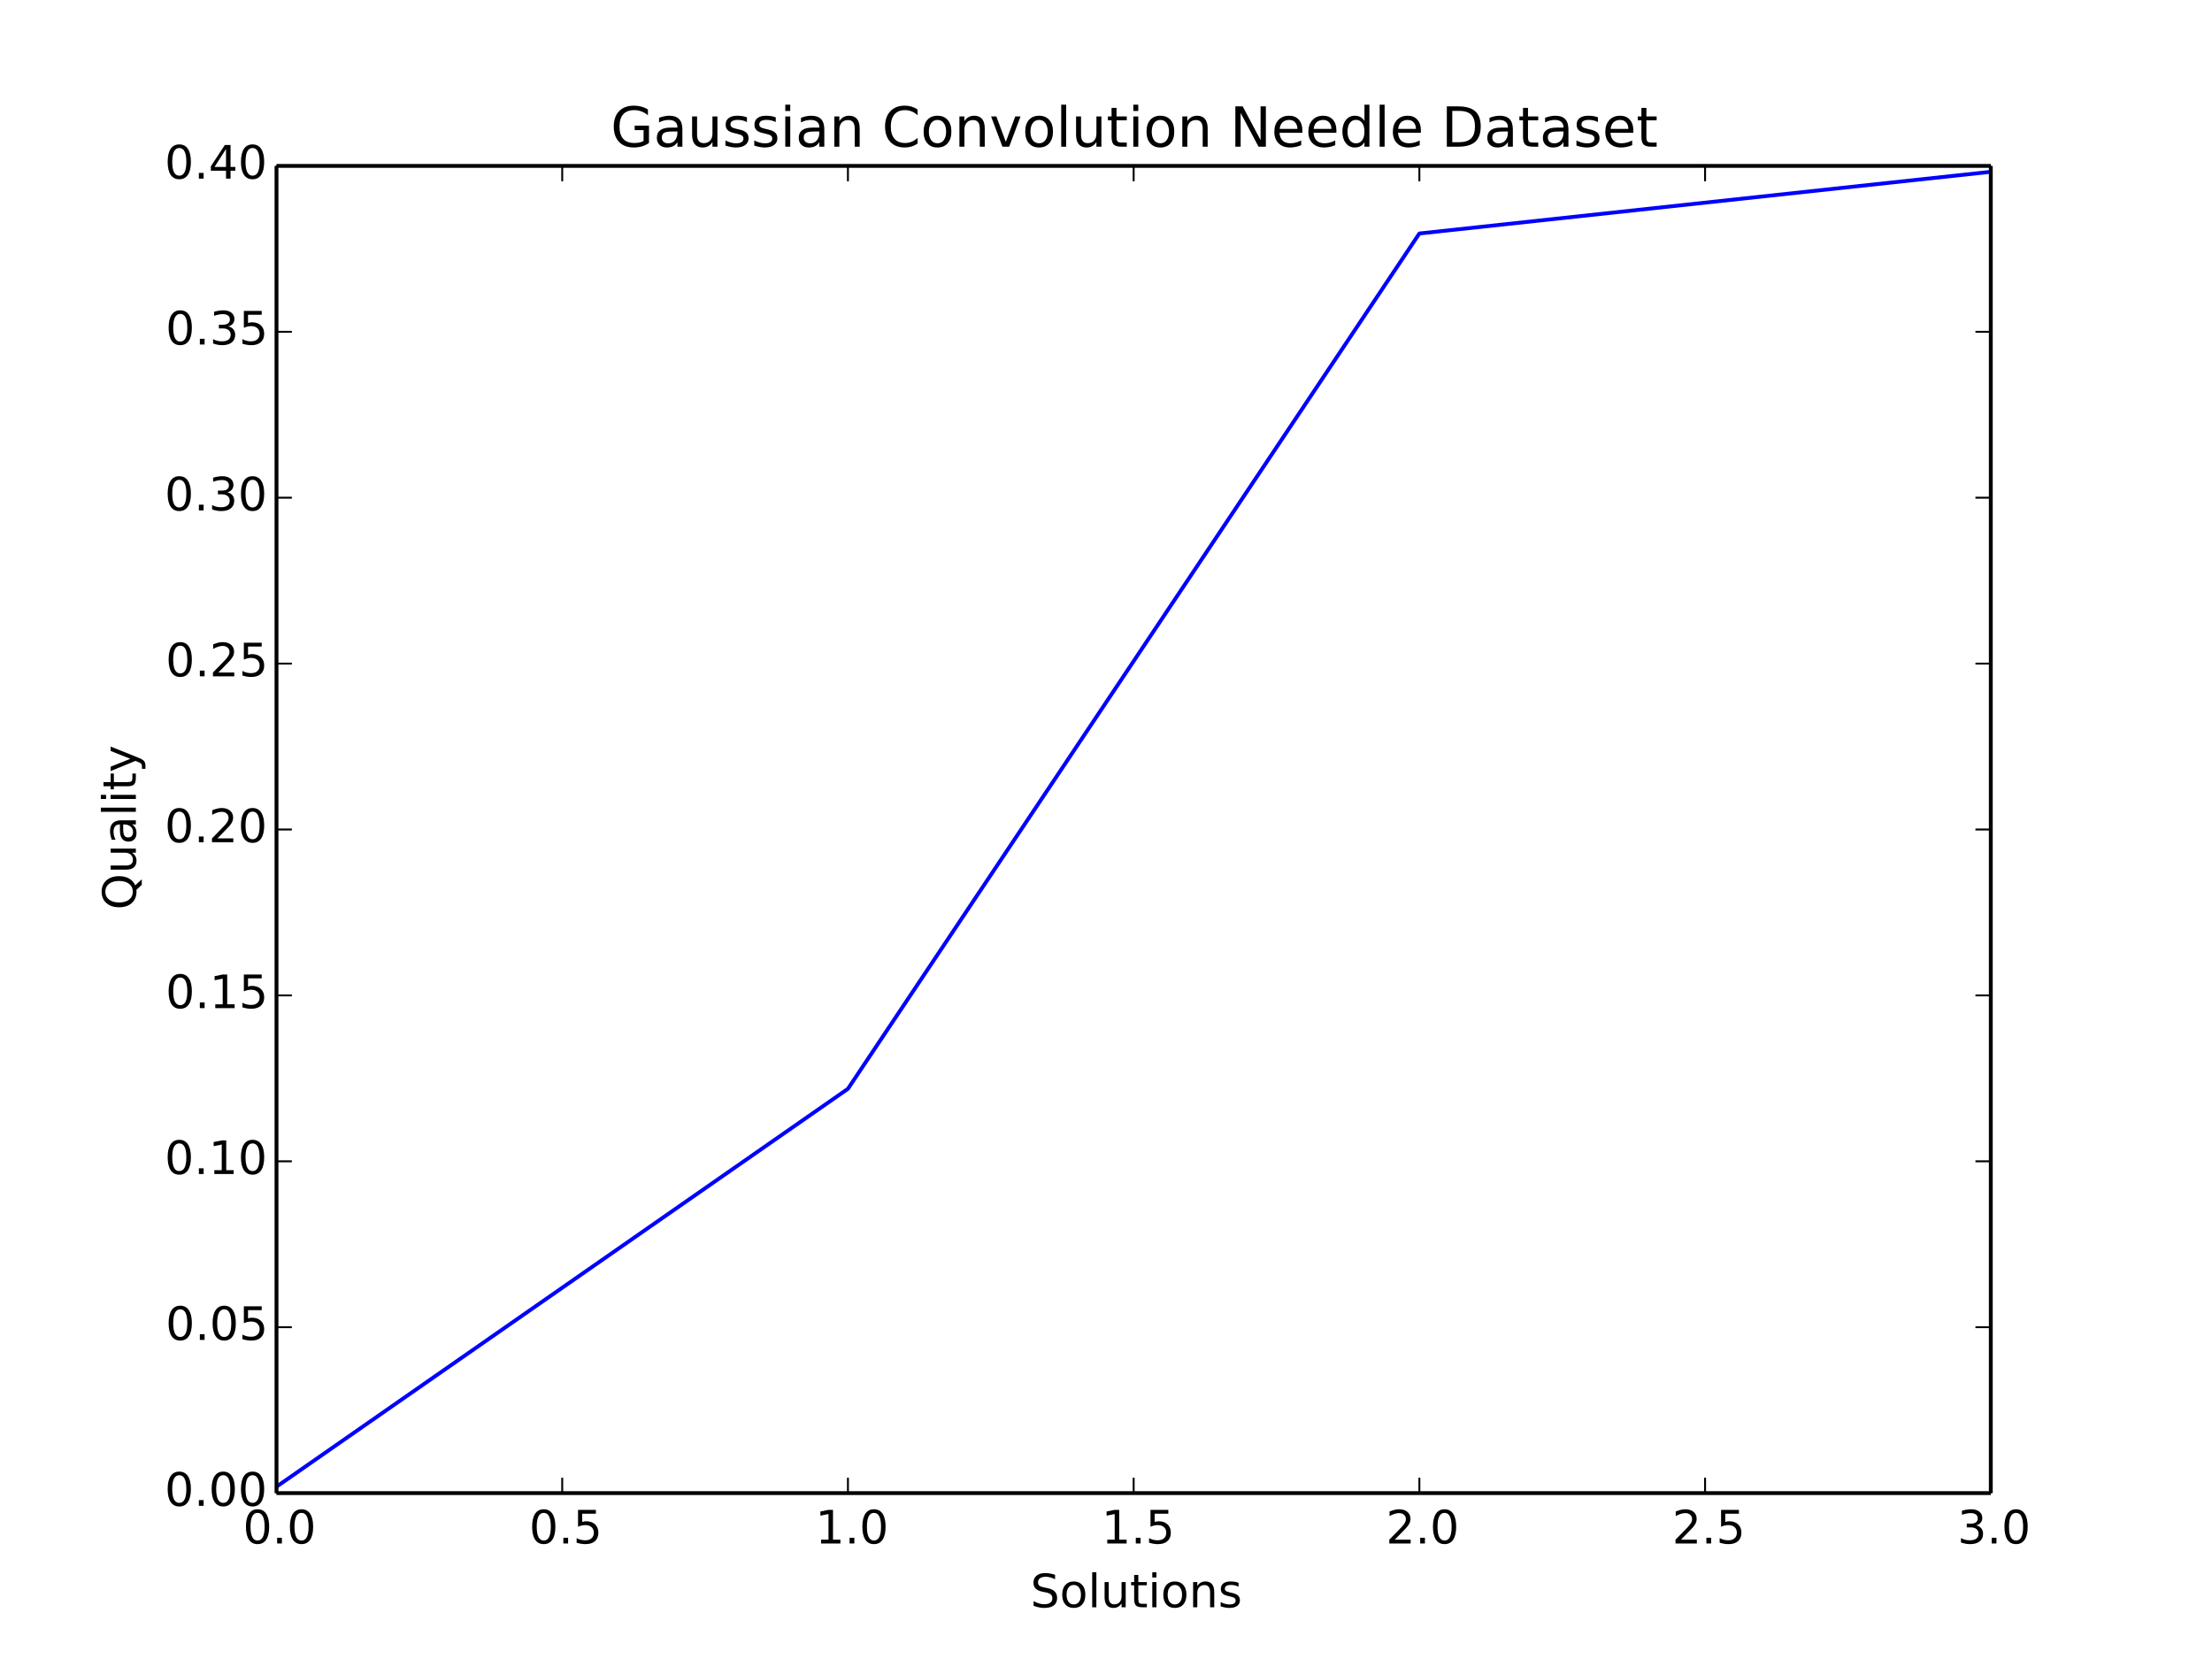
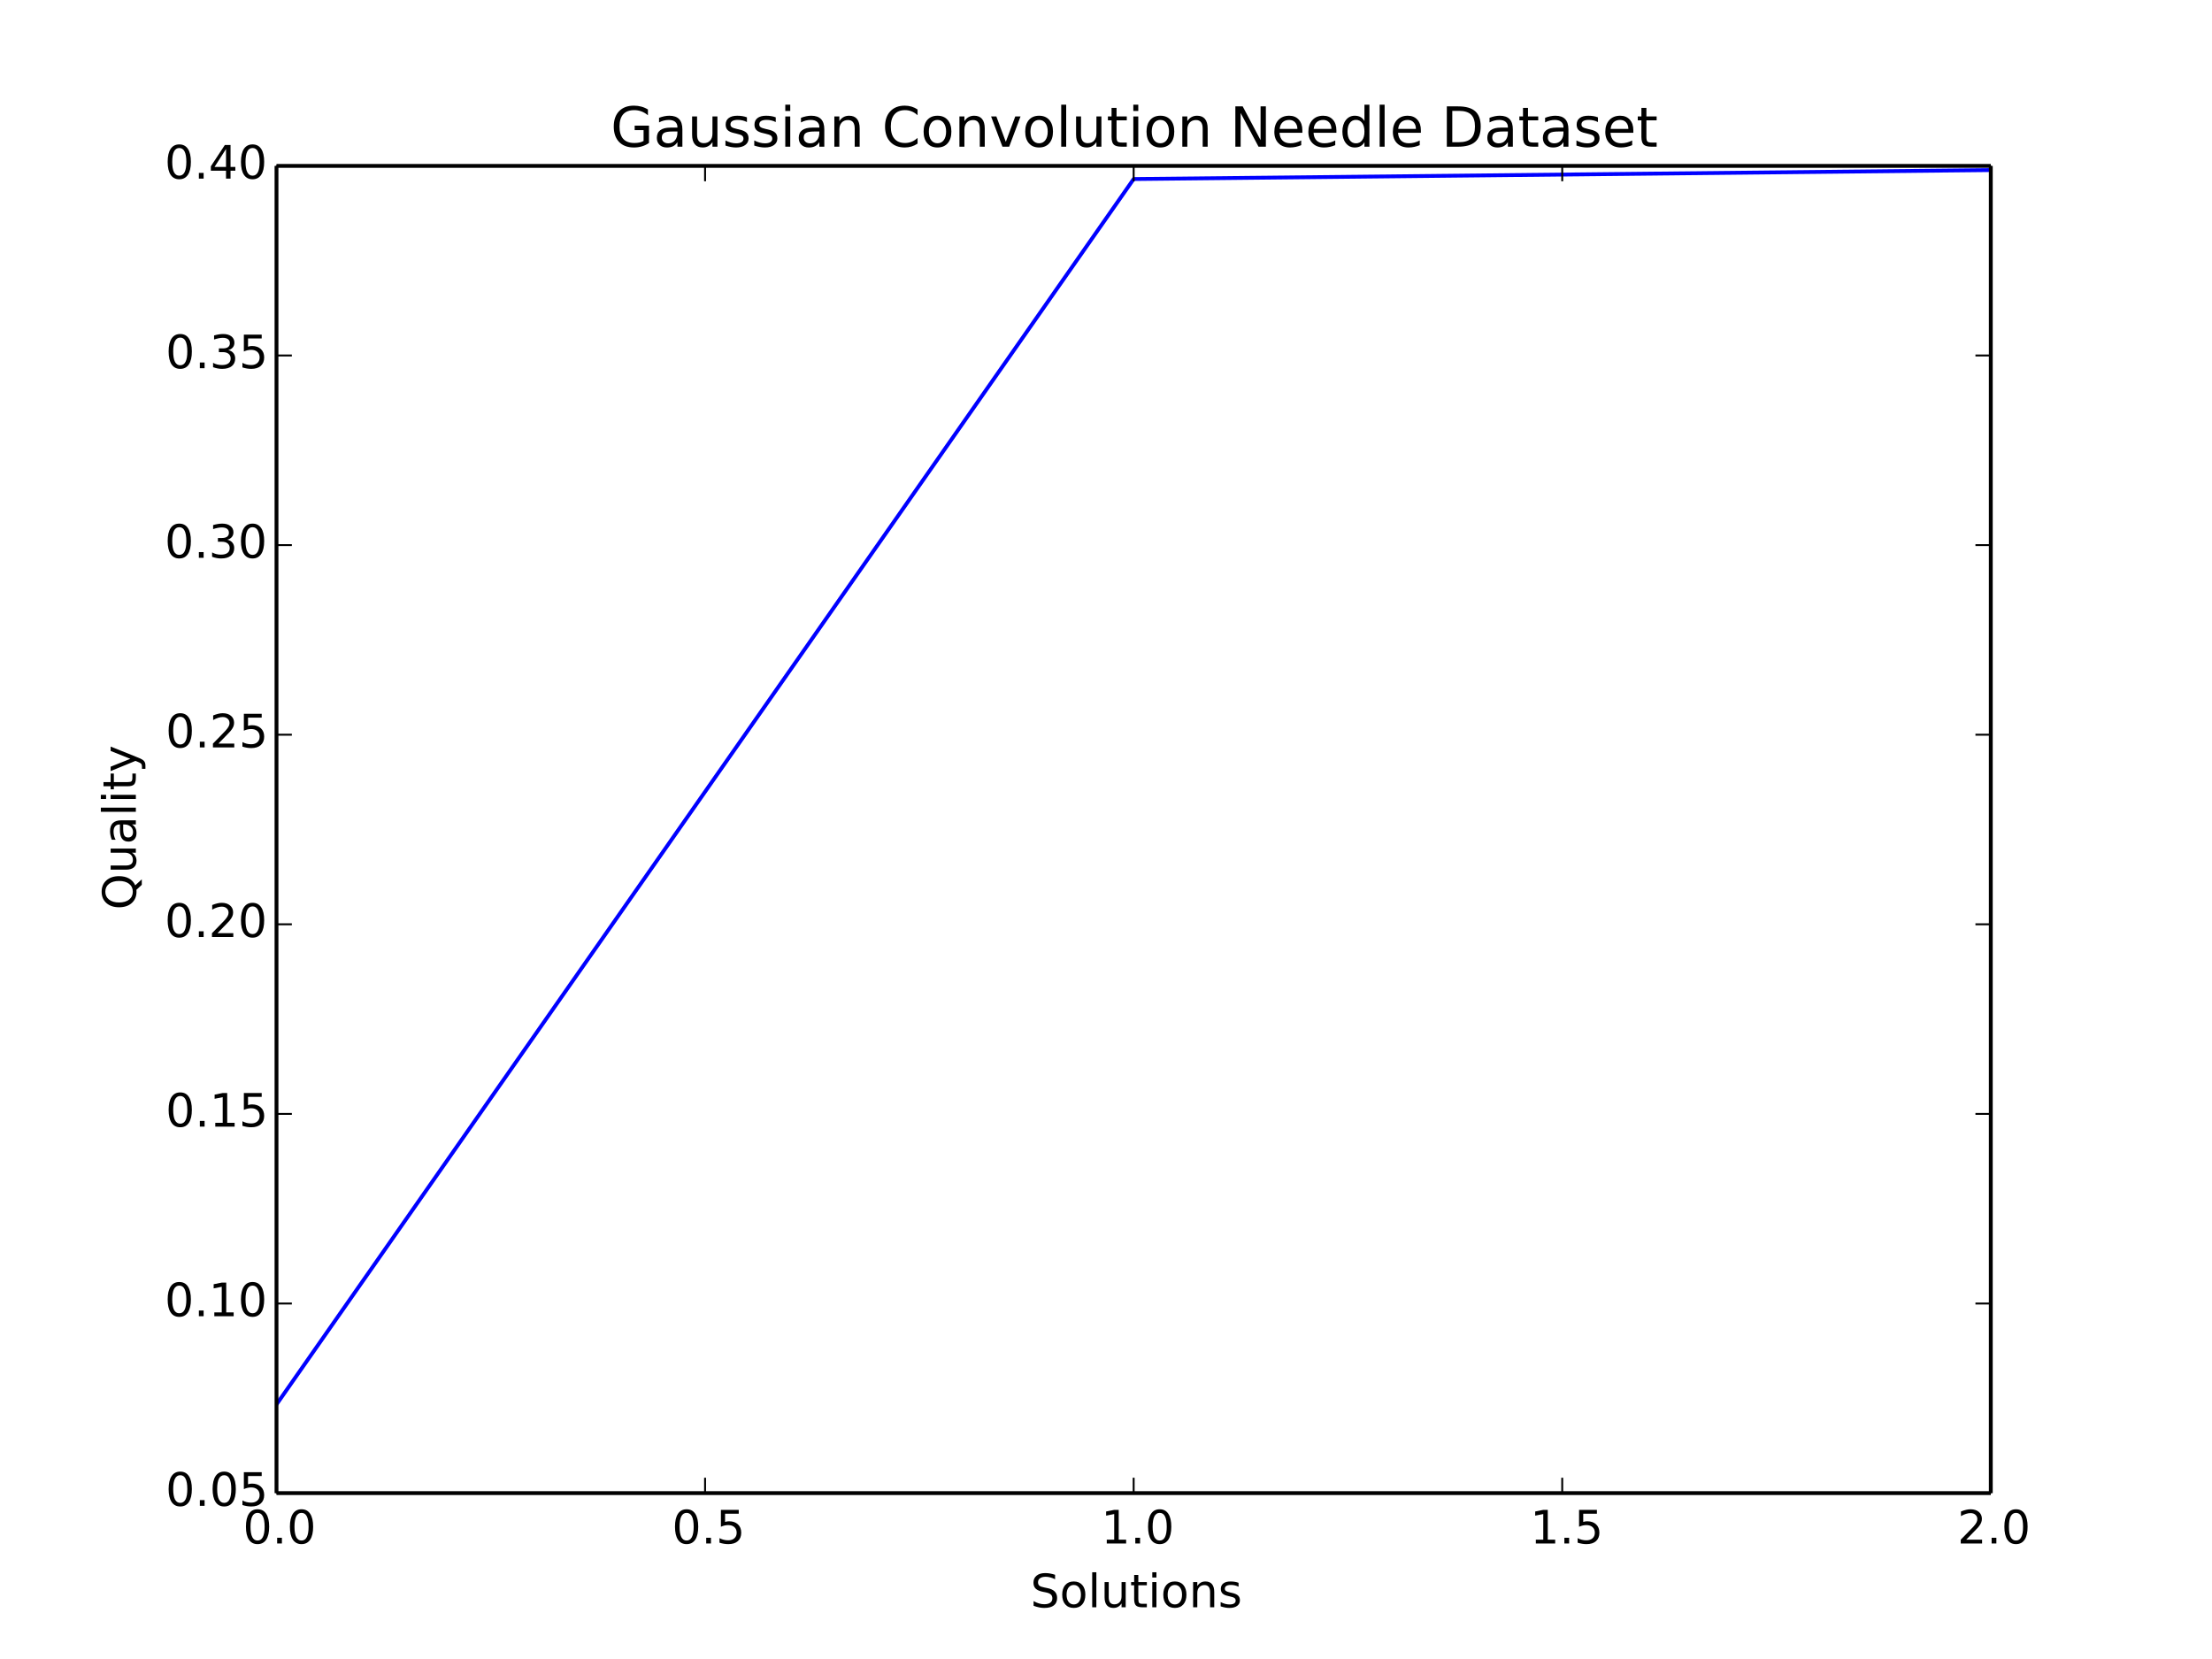
<svg xmlns="http://www.w3.org/2000/svg" xmlns:xlink="http://www.w3.org/1999/xlink" height="432pt" version="1.1" viewBox="0 0 576 432" width="576pt">
  <defs>
    <style type="text/css">
*{stroke-linecap:butt;stroke-linejoin:round;}
  </style>
  </defs>
  <g id="figure_1">
    <g id="patch_1">
      <path d=" M0 432 L576 432 L576 0 L0 0 z " style="fill:#ffffff;" />
    </g>
    <g id="axes_1">
      <g id="patch_2">
        <path d=" M72 388.8 L518.4 388.8 L518.4 43.2 L72 43.2 z " style="fill:#ffffff;" />
      </g>
      <g id="line2d_1">
-         <path clip-path="url(#p7ff5b81e1d)" d=" M72 387.132 L220.8 283.523 L369.6 60.801 L518.4 44.734" style="fill:none;stroke:#0000ff;stroke-linecap:square;" />
+         <path clip-path="url(#p7ff5b81e1d)" d=" M72 365.712 L295.2 46.621 L518.4 44.289" style="fill:none;stroke:#0000ff;stroke-linecap:square;" />
      </g>
      <g id="matplotlib.axis_1">
        <g id="xtick_1">
          <g id="line2d_2">
            <defs>
              <path d=" M0 0 L0 -4" id="m93b0483c22" style="stroke:#000000;stroke-width:0.5;" />
            </defs>
            <g>
              <use style="stroke:#000000;stroke-width:0.5;" x="72.0" xlink:href="#m93b0483c22" y="388.8" />
            </g>
          </g>
          <g id="line2d_3">
            <defs>
              <path d=" M0 0 L0 4" id="m741efc42ff" style="stroke:#000000;stroke-width:0.5;" />
            </defs>
            <g>
              <use style="stroke:#000000;stroke-width:0.5;" x="72.0" xlink:href="#m741efc42ff" y="43.2" />
            </g>
          </g>
          <g id="text_1">
            <defs>
              <path d=" M31.781 66.406 Q24.172 66.406 20.328 58.906 Q16.5 51.422 16.5 36.375 Q16.5 21.391 20.328 13.891 Q24.172 6.391 31.781 6.391 Q39.453 6.391 43.281 13.891 Q47.125 21.391 47.125 36.375 Q47.125 51.422 43.281 58.906 Q39.453 66.406 31.781 66.406 M31.781 74.219 Q44.047 74.219 50.516 64.516 Q56.984 54.828 56.984 36.375 Q56.984 17.969 50.516 8.266 Q44.047 -1.422 31.781 -1.422 Q19.531 -1.422 13.062 8.266 Q6.594 17.969 6.594 36.375 Q6.594 54.828 13.062 64.516 Q19.531 74.219 31.781 74.219" id="BitstreamVeraSans-Roman-30" />
              <path d=" M10.688 12.406 L21 12.406 L21 0 L10.688 0 z " id="BitstreamVeraSans-Roman-2e" />
            </defs>
            <g transform="translate(63.25219 401.9181)scale(0.12 -0.12)">
              <use xlink:href="#BitstreamVeraSans-Roman-30" />
              <use x="63.623" xlink:href="#BitstreamVeraSans-Roman-2e" />
              <use x="95.41" xlink:href="#BitstreamVeraSans-Roman-30" />
            </g>
          </g>
        </g>
        <g id="xtick_2">
          <g id="line2d_4">
            <g>
-               <use style="stroke:#000000;stroke-width:0.5;" x="146.4" xlink:href="#m93b0483c22" y="388.8" />
+               <use style="stroke:#000000;stroke-width:0.5;" x="183.6" xlink:href="#m93b0483c22" y="388.8" />
            </g>
          </g>
          <g id="line2d_5">
            <g>
-               <use style="stroke:#000000;stroke-width:0.5;" x="146.4" xlink:href="#m741efc42ff" y="43.2" />
+               <use style="stroke:#000000;stroke-width:0.5;" x="183.6" xlink:href="#m741efc42ff" y="43.2" />
            </g>
          </g>
          <g id="text_2">
            <defs>
              <path d=" M10.797 72.906 L49.516 72.906 L49.516 64.594 L19.828 64.594 L19.828 46.734 Q21.969 47.469 24.109 47.828 Q26.266 48.188 28.422 48.188 Q40.625 48.188 47.75 41.5 Q54.891 34.812 54.891 23.391 Q54.891 11.625 47.562 5.094 Q40.234 -1.422 26.906 -1.422 Q22.312 -1.422 17.547 -0.641 Q12.797 0.141 7.719 1.703 L7.719 11.625 Q12.109 9.234 16.797 8.062 Q21.484 6.891 26.703 6.891 Q35.156 6.891 40.078 11.328 Q45.016 15.766 45.016 23.391 Q45.016 31 40.078 35.438 Q35.156 39.891 26.703 39.891 Q22.75 39.891 18.812 39.016 Q14.891 38.141 10.797 36.281 z " id="BitstreamVeraSans-Roman-35" />
            </defs>
-             <g transform="translate(137.7778 401.9181)scale(0.12 -0.12)">
+             <g transform="translate(174.9778 401.9181)scale(0.12 -0.12)">
              <use xlink:href="#BitstreamVeraSans-Roman-30" />
              <use x="63.623" xlink:href="#BitstreamVeraSans-Roman-2e" />
              <use x="95.41" xlink:href="#BitstreamVeraSans-Roman-35" />
            </g>
          </g>
        </g>
        <g id="xtick_3">
          <g id="line2d_6">
            <g>
-               <use style="stroke:#000000;stroke-width:0.5;" x="220.8" xlink:href="#m93b0483c22" y="388.8" />
+               <use style="stroke:#000000;stroke-width:0.5;" x="295.2" xlink:href="#m93b0483c22" y="388.8" />
            </g>
          </g>
          <g id="line2d_7">
            <g>
-               <use style="stroke:#000000;stroke-width:0.5;" x="220.8" xlink:href="#m741efc42ff" y="43.2" />
+               <use style="stroke:#000000;stroke-width:0.5;" x="295.2" xlink:href="#m741efc42ff" y="43.2" />
            </g>
          </g>
          <g id="text_3">
            <defs>
              <path d=" M12.406 8.297 L28.516 8.297 L28.516 63.922 L10.984 60.406 L10.984 69.391 L28.422 72.906 L38.281 72.906 L38.281 8.297 L54.391 8.297 L54.391 0 L12.406 0 z " id="BitstreamVeraSans-Roman-31" />
            </defs>
-             <g transform="translate(212.3156 401.9181)scale(0.12 -0.12)">
+             <g transform="translate(286.7156 401.9181)scale(0.12 -0.12)">
              <use xlink:href="#BitstreamVeraSans-Roman-31" />
              <use x="63.623" xlink:href="#BitstreamVeraSans-Roman-2e" />
              <use x="95.41" xlink:href="#BitstreamVeraSans-Roman-30" />
            </g>
          </g>
        </g>
        <g id="xtick_4">
          <g id="line2d_8">
            <g>
-               <use style="stroke:#000000;stroke-width:0.5;" x="295.2" xlink:href="#m93b0483c22" y="388.8" />
+               <use style="stroke:#000000;stroke-width:0.5;" x="406.8" xlink:href="#m93b0483c22" y="388.8" />
            </g>
          </g>
          <g id="line2d_9">
            <g>
-               <use style="stroke:#000000;stroke-width:0.5;" x="295.2" xlink:href="#m741efc42ff" y="43.2" />
+               <use style="stroke:#000000;stroke-width:0.5;" x="406.8" xlink:href="#m741efc42ff" y="43.2" />
            </g>
          </g>
          <g id="text_4">
-             <g transform="translate(286.8413 401.9181)scale(0.12 -0.12)">
+             <g transform="translate(398.4413 401.9181)scale(0.12 -0.12)">
              <use xlink:href="#BitstreamVeraSans-Roman-31" />
              <use x="63.623" xlink:href="#BitstreamVeraSans-Roman-2e" />
              <use x="95.41" xlink:href="#BitstreamVeraSans-Roman-35" />
            </g>
          </g>
        </g>
        <g id="xtick_5">
          <g id="line2d_10">
            <g>
-               <use style="stroke:#000000;stroke-width:0.5;" x="369.6" xlink:href="#m93b0483c22" y="388.8" />
+               <use style="stroke:#000000;stroke-width:0.5;" x="518.4" xlink:href="#m93b0483c22" y="388.8" />
            </g>
          </g>
          <g id="line2d_11">
            <g>
-               <use style="stroke:#000000;stroke-width:0.5;" x="369.6" xlink:href="#m741efc42ff" y="43.2" />
+               <use style="stroke:#000000;stroke-width:0.5;" x="518.4" xlink:href="#m741efc42ff" y="43.2" />
            </g>
          </g>
          <g id="text_5">
            <defs>
              <path d=" M19.188 8.297 L53.609 8.297 L53.609 0 L7.328 0 L7.328 8.297 Q12.938 14.109 22.625 23.891 Q32.328 33.688 34.812 36.531 Q39.547 41.844 41.422 45.531 Q43.312 49.219 43.312 52.781 Q43.312 58.594 39.234 62.25 Q35.156 65.922 28.609 65.922 Q23.969 65.922 18.812 64.312 Q13.672 62.703 7.812 59.422 L7.812 69.391 Q13.766 71.781 18.938 73 Q24.125 74.219 28.422 74.219 Q39.75 74.219 46.484 68.547 Q53.219 62.891 53.219 53.422 Q53.219 48.922 51.531 44.891 Q49.859 40.875 45.406 35.406 Q44.188 33.984 37.641 27.219 Q31.109 20.453 19.188 8.297" id="BitstreamVeraSans-Roman-32" />
            </defs>
-             <g transform="translate(360.8963 401.9181)scale(0.12 -0.12)">
+             <g transform="translate(509.6963 401.9181)scale(0.12 -0.12)">
              <use xlink:href="#BitstreamVeraSans-Roman-32" />
              <use x="63.623" xlink:href="#BitstreamVeraSans-Roman-2e" />
              <use x="95.41" xlink:href="#BitstreamVeraSans-Roman-30" />
            </g>
          </g>
        </g>
-         <g id="xtick_6">
-           <g id="line2d_12">
-             <g>
-               <use style="stroke:#000000;stroke-width:0.5;" x="444.0" xlink:href="#m93b0483c22" y="388.8" />
-             </g>
-           </g>
-           <g id="line2d_13">
-             <g>
-               <use style="stroke:#000000;stroke-width:0.5;" x="444.0" xlink:href="#m741efc42ff" y="43.2" />
-             </g>
-           </g>
-           <g id="text_6">
-             <g transform="translate(435.4219 401.9181)scale(0.12 -0.12)">
-               <use xlink:href="#BitstreamVeraSans-Roman-32" />
-               <use x="63.623" xlink:href="#BitstreamVeraSans-Roman-2e" />
-               <use x="95.41" xlink:href="#BitstreamVeraSans-Roman-35" />
-             </g>
-           </g>
-         </g>
-         <g id="xtick_7">
-           <g id="line2d_14">
-             <g>
-               <use style="stroke:#000000;stroke-width:0.5;" x="518.4" xlink:href="#m93b0483c22" y="388.8" />
-             </g>
-           </g>
-           <g id="line2d_15">
-             <g>
-               <use style="stroke:#000000;stroke-width:0.5;" x="518.4" xlink:href="#m741efc42ff" y="43.2" />
-             </g>
-           </g>
-           <g id="text_7">
-             <defs>
-               <path d=" M40.578 39.312 Q47.656 37.797 51.625 33 Q55.609 28.219 55.609 21.188 Q55.609 10.406 48.188 4.484 Q40.766 -1.422 27.094 -1.422 Q22.516 -1.422 17.656 -0.516 Q12.797 0.391 7.625 2.203 L7.625 11.719 Q11.719 9.328 16.594 8.109 Q21.484 6.891 26.812 6.891 Q36.078 6.891 40.938 10.547 Q45.797 14.203 45.797 21.188 Q45.797 27.641 41.281 31.266 Q36.766 34.906 28.719 34.906 L20.219 34.906 L20.219 43.016 L29.109 43.016 Q36.375 43.016 40.234 45.922 Q44.094 48.828 44.094 54.297 Q44.094 59.906 40.109 62.906 Q36.141 65.922 28.719 65.922 Q24.656 65.922 20.016 65.031 Q15.375 64.156 9.812 62.312 L9.812 71.094 Q15.438 72.656 20.344 73.438 Q25.25 74.219 29.594 74.219 Q40.828 74.219 47.359 69.109 Q53.906 64.016 53.906 55.328 Q53.906 49.266 50.438 45.094 Q46.969 40.922 40.578 39.312" id="BitstreamVeraSans-Roman-33" />
-             </defs>
-             <g transform="translate(509.7141 401.9181)scale(0.12 -0.12)">
-               <use xlink:href="#BitstreamVeraSans-Roman-33" />
-               <use x="63.623" xlink:href="#BitstreamVeraSans-Roman-2e" />
-               <use x="95.41" xlink:href="#BitstreamVeraSans-Roman-30" />
-             </g>
-           </g>
-         </g>
-         <g id="text_8">
+         <g id="text_6">
          <defs>
            <path d=" M54.891 33.016 L54.891 0 L45.906 0 L45.906 32.719 Q45.906 40.484 42.875 44.328 Q39.844 48.188 33.797 48.188 Q26.516 48.188 22.312 43.547 Q18.109 38.922 18.109 30.906 L18.109 0 L9.078 0 L9.078 54.688 L18.109 54.688 L18.109 46.188 Q21.344 51.125 25.703 53.562 Q30.078 56 35.797 56 Q45.219 56 50.047 50.172 Q54.891 44.344 54.891 33.016" id="BitstreamVeraSans-Roman-6e" />
            <path d=" M30.609 48.391 Q23.391 48.391 19.188 42.75 Q14.984 37.109 14.984 27.297 Q14.984 17.484 19.156 11.844 Q23.344 6.203 30.609 6.203 Q37.797 6.203 41.984 11.859 Q46.188 17.531 46.188 27.297 Q46.188 37.016 41.984 42.703 Q37.797 48.391 30.609 48.391 M30.609 56 Q42.328 56 49.016 48.375 Q55.719 40.766 55.719 27.297 Q55.719 13.875 49.016 6.219 Q42.328 -1.422 30.609 -1.422 Q18.844 -1.422 12.172 6.219 Q5.516 13.875 5.516 27.297 Q5.516 40.766 12.172 48.375 Q18.844 56 30.609 56" id="BitstreamVeraSans-Roman-6f" />
            <path d=" M9.422 75.984 L18.406 75.984 L18.406 0 L9.422 0 z " id="BitstreamVeraSans-Roman-6c" />
            <path d=" M53.516 70.516 L53.516 60.891 Q47.906 63.578 42.922 64.891 Q37.938 66.219 33.297 66.219 Q25.25 66.219 20.875 63.094 Q16.5 59.969 16.5 54.203 Q16.5 49.359 19.406 46.891 Q22.312 44.438 30.422 42.922 L36.375 41.703 Q47.406 39.594 52.656 34.297 Q57.906 29 57.906 20.125 Q57.906 9.516 50.797 4.047 Q43.703 -1.422 29.984 -1.422 Q24.812 -1.422 18.969 -0.25 Q13.141 0.922 6.891 3.219 L6.891 13.375 Q12.891 10.016 18.656 8.297 Q24.422 6.594 29.984 6.594 Q38.422 6.594 43.016 9.906 Q47.609 13.234 47.609 19.391 Q47.609 24.75 44.312 27.781 Q41.016 30.812 33.5 32.328 L27.484 33.5 Q16.453 35.688 11.516 40.375 Q6.594 45.062 6.594 53.422 Q6.594 63.094 13.406 68.656 Q20.219 74.219 32.172 74.219 Q37.312 74.219 42.625 73.281 Q47.953 72.359 53.516 70.516" id="BitstreamVeraSans-Roman-53" />
            <path d=" M9.422 54.688 L18.406 54.688 L18.406 0 L9.422 0 z  M9.422 75.984 L18.406 75.984 L18.406 64.594 L9.422 64.594 z " id="BitstreamVeraSans-Roman-69" />
            <path d=" M18.312 70.219 L18.312 54.688 L36.812 54.688 L36.812 47.703 L18.312 47.703 L18.312 18.016 Q18.312 11.328 20.141 9.422 Q21.969 7.516 27.594 7.516 L36.812 7.516 L36.812 0 L27.594 0 Q17.188 0 13.234 3.875 Q9.281 7.766 9.281 18.016 L9.281 47.703 L2.688 47.703 L2.688 54.688 L9.281 54.688 L9.281 70.219 z " id="BitstreamVeraSans-Roman-74" />
            <path d=" M8.5 21.578 L8.5 54.688 L17.484 54.688 L17.484 21.922 Q17.484 14.156 20.5 10.266 Q23.531 6.391 29.594 6.391 Q36.859 6.391 41.078 11.031 Q45.312 15.672 45.312 23.688 L45.312 54.688 L54.297 54.688 L54.297 0 L45.312 0 L45.312 8.406 Q42.047 3.422 37.719 1 Q33.406 -1.422 27.688 -1.422 Q18.266 -1.422 13.375 4.438 Q8.5 10.297 8.5 21.578" id="BitstreamVeraSans-Roman-75" />
            <path d=" M44.281 53.078 L44.281 44.578 Q40.484 46.531 36.375 47.5 Q32.281 48.484 27.875 48.484 Q21.188 48.484 17.844 46.438 Q14.5 44.391 14.5 40.281 Q14.5 37.156 16.891 35.375 Q19.281 33.594 26.516 31.984 L29.594 31.297 Q39.156 29.25 43.188 25.516 Q47.219 21.781 47.219 15.094 Q47.219 7.469 41.188 3.016 Q35.156 -1.422 24.609 -1.422 Q20.219 -1.422 15.453 -0.562 Q10.688 0.297 5.422 2 L5.422 11.281 Q10.406 8.688 15.234 7.391 Q20.062 6.109 24.812 6.109 Q31.156 6.109 34.562 8.281 Q37.984 10.453 37.984 14.406 Q37.984 18.062 35.516 20.016 Q33.062 21.969 24.703 23.781 L21.578 24.516 Q13.234 26.266 9.516 29.906 Q5.812 33.547 5.812 39.891 Q5.812 47.609 11.281 51.797 Q16.75 56 26.812 56 Q31.781 56 36.172 55.266 Q40.578 54.547 44.281 53.078" id="BitstreamVeraSans-Roman-73" />
          </defs>
          <g transform="translate(268.32 418.5319)scale(0.12 -0.12)">
            <use xlink:href="#BitstreamVeraSans-Roman-53" />
            <use x="63.477" xlink:href="#BitstreamVeraSans-Roman-6f" />
            <use x="124.658" xlink:href="#BitstreamVeraSans-Roman-6c" />
            <use x="152.441" xlink:href="#BitstreamVeraSans-Roman-75" />
            <use x="215.82" xlink:href="#BitstreamVeraSans-Roman-74" />
            <use x="255.029" xlink:href="#BitstreamVeraSans-Roman-69" />
            <use x="282.812" xlink:href="#BitstreamVeraSans-Roman-6f" />
            <use x="343.994" xlink:href="#BitstreamVeraSans-Roman-6e" />
            <use x="407.373" xlink:href="#BitstreamVeraSans-Roman-73" />
          </g>
        </g>
      </g>
      <g id="matplotlib.axis_2">
        <g id="ytick_1">
-           <g id="line2d_16">
+           <g id="line2d_12">
            <defs>
              <path d=" M0 0 L4 0" id="m728421d6d4" style="stroke:#000000;stroke-width:0.5;" />
            </defs>
            <g>
              <use style="stroke:#000000;stroke-width:0.5;" x="72.0" xlink:href="#m728421d6d4" y="388.8" />
            </g>
          </g>
-           <g id="line2d_17">
+           <g id="line2d_13">
            <defs>
              <path d=" M0 0 L-4 0" id="mcb0005524f" style="stroke:#000000;stroke-width:0.5;" />
            </defs>
            <g>
              <use style="stroke:#000000;stroke-width:0.5;" x="518.4" xlink:href="#mcb0005524f" y="388.8" />
            </g>
          </g>
-           <g id="text_9">
-             <g transform="translate(42.86937 392.1112)scale(0.12 -0.12)">
-               <use xlink:href="#BitstreamVeraSans-Roman-30" />
-               <use x="63.623" xlink:href="#BitstreamVeraSans-Roman-2e" />
-               <use x="95.41" xlink:href="#BitstreamVeraSans-Roman-30" />
-               <use x="159.033" xlink:href="#BitstreamVeraSans-Roman-30" />
-             </g>
-           </g>
-         </g>
-         <g id="ytick_2">
-           <g id="line2d_18">
-             <g>
-               <use style="stroke:#000000;stroke-width:0.5;" x="72.0" xlink:href="#m728421d6d4" y="345.6" />
-             </g>
-           </g>
-           <g id="line2d_19">
-             <g>
-               <use style="stroke:#000000;stroke-width:0.5;" x="518.4" xlink:href="#mcb0005524f" y="345.6" />
-             </g>
-           </g>
-           <g id="text_10">
-             <g transform="translate(43.12062 348.9112)scale(0.12 -0.12)">
+           <g id="text_7">
+             <g transform="translate(43.12062 392.1112)scale(0.12 -0.12)">
              <use xlink:href="#BitstreamVeraSans-Roman-30" />
              <use x="63.623" xlink:href="#BitstreamVeraSans-Roman-2e" />
              <use x="95.41" xlink:href="#BitstreamVeraSans-Roman-30" />
              <use x="159.033" xlink:href="#BitstreamVeraSans-Roman-35" />
            </g>
          </g>
        </g>
-         <g id="ytick_3">
-           <g id="line2d_20">
-             <g>
-               <use style="stroke:#000000;stroke-width:0.5;" x="72.0" xlink:href="#m728421d6d4" y="302.4" />
-             </g>
-           </g>
-           <g id="line2d_21">
-             <g>
-               <use style="stroke:#000000;stroke-width:0.5;" x="518.4" xlink:href="#mcb0005524f" y="302.4" />
-             </g>
-           </g>
-           <g id="text_11">
-             <g transform="translate(42.86937 305.7113)scale(0.12 -0.12)">
+         <g id="ytick_2">
+           <g id="line2d_14">
+             <g>
+               <use style="stroke:#000000;stroke-width:0.5;" x="72.0" xlink:href="#m728421d6d4" y="339.429" />
+             </g>
+           </g>
+           <g id="line2d_15">
+             <g>
+               <use style="stroke:#000000;stroke-width:0.5;" x="518.4" xlink:href="#mcb0005524f" y="339.429" />
+             </g>
+           </g>
+           <g id="text_8">
+             <g transform="translate(42.86937 342.7398)scale(0.12 -0.12)">
              <use xlink:href="#BitstreamVeraSans-Roman-30" />
              <use x="63.623" xlink:href="#BitstreamVeraSans-Roman-2e" />
              <use x="95.41" xlink:href="#BitstreamVeraSans-Roman-31" />
              <use x="159.033" xlink:href="#BitstreamVeraSans-Roman-30" />
            </g>
          </g>
        </g>
-         <g id="ytick_4">
-           <g id="line2d_22">
-             <g>
-               <use style="stroke:#000000;stroke-width:0.5;" x="72.0" xlink:href="#m728421d6d4" y="259.2" />
-             </g>
-           </g>
-           <g id="line2d_23">
-             <g>
-               <use style="stroke:#000000;stroke-width:0.5;" x="518.4" xlink:href="#mcb0005524f" y="259.2" />
-             </g>
-           </g>
-           <g id="text_12">
-             <g transform="translate(43.12062 262.5113)scale(0.12 -0.12)">
+         <g id="ytick_3">
+           <g id="line2d_16">
+             <g>
+               <use style="stroke:#000000;stroke-width:0.5;" x="72.0" xlink:href="#m728421d6d4" y="290.057" />
+             </g>
+           </g>
+           <g id="line2d_17">
+             <g>
+               <use style="stroke:#000000;stroke-width:0.5;" x="518.4" xlink:href="#mcb0005524f" y="290.057" />
+             </g>
+           </g>
+           <g id="text_9">
+             <g transform="translate(43.12062 293.3684)scale(0.12 -0.12)">
              <use xlink:href="#BitstreamVeraSans-Roman-30" />
              <use x="63.623" xlink:href="#BitstreamVeraSans-Roman-2e" />
              <use x="95.41" xlink:href="#BitstreamVeraSans-Roman-31" />
              <use x="159.033" xlink:href="#BitstreamVeraSans-Roman-35" />
            </g>
          </g>
        </g>
-         <g id="ytick_5">
-           <g id="line2d_24">
-             <g>
-               <use style="stroke:#000000;stroke-width:0.5;" x="72.0" xlink:href="#m728421d6d4" y="216.0" />
-             </g>
-           </g>
-           <g id="line2d_25">
-             <g>
-               <use style="stroke:#000000;stroke-width:0.5;" x="518.4" xlink:href="#mcb0005524f" y="216.0" />
-             </g>
-           </g>
-           <g id="text_13">
-             <g transform="translate(42.86937 219.3113)scale(0.12 -0.12)">
+         <g id="ytick_4">
+           <g id="line2d_18">
+             <g>
+               <use style="stroke:#000000;stroke-width:0.5;" x="72.0" xlink:href="#m728421d6d4" y="240.686" />
+             </g>
+           </g>
+           <g id="line2d_19">
+             <g>
+               <use style="stroke:#000000;stroke-width:0.5;" x="518.4" xlink:href="#mcb0005524f" y="240.686" />
+             </g>
+           </g>
+           <g id="text_10">
+             <g transform="translate(42.86937 243.997)scale(0.12 -0.12)">
              <use xlink:href="#BitstreamVeraSans-Roman-30" />
              <use x="63.623" xlink:href="#BitstreamVeraSans-Roman-2e" />
              <use x="95.41" xlink:href="#BitstreamVeraSans-Roman-32" />
              <use x="159.033" xlink:href="#BitstreamVeraSans-Roman-30" />
            </g>
          </g>
        </g>
-         <g id="ytick_6">
-           <g id="line2d_26">
-             <g>
-               <use style="stroke:#000000;stroke-width:0.5;" x="72.0" xlink:href="#m728421d6d4" y="172.8" />
-             </g>
-           </g>
-           <g id="line2d_27">
-             <g>
-               <use style="stroke:#000000;stroke-width:0.5;" x="518.4" xlink:href="#mcb0005524f" y="172.8" />
-             </g>
-           </g>
-           <g id="text_14">
-             <g transform="translate(43.12062 176.1113)scale(0.12 -0.12)">
+         <g id="ytick_5">
+           <g id="line2d_20">
+             <g>
+               <use style="stroke:#000000;stroke-width:0.5;" x="72.0" xlink:href="#m728421d6d4" y="191.314" />
+             </g>
+           </g>
+           <g id="line2d_21">
+             <g>
+               <use style="stroke:#000000;stroke-width:0.5;" x="518.4" xlink:href="#mcb0005524f" y="191.314" />
+             </g>
+           </g>
+           <g id="text_11">
+             <g transform="translate(43.12062 194.6255)scale(0.12 -0.12)">
              <use xlink:href="#BitstreamVeraSans-Roman-30" />
              <use x="63.623" xlink:href="#BitstreamVeraSans-Roman-2e" />
              <use x="95.41" xlink:href="#BitstreamVeraSans-Roman-32" />
              <use x="159.033" xlink:href="#BitstreamVeraSans-Roman-35" />
            </g>
          </g>
        </g>
-         <g id="ytick_7">
-           <g id="line2d_28">
-             <g>
-               <use style="stroke:#000000;stroke-width:0.5;" x="72.0" xlink:href="#m728421d6d4" y="129.6" />
-             </g>
-           </g>
-           <g id="line2d_29">
-             <g>
-               <use style="stroke:#000000;stroke-width:0.5;" x="518.4" xlink:href="#mcb0005524f" y="129.6" />
-             </g>
-           </g>
-           <g id="text_15">
-             <g transform="translate(42.86937 132.9112)scale(0.12 -0.12)">
+         <g id="ytick_6">
+           <g id="line2d_22">
+             <g>
+               <use style="stroke:#000000;stroke-width:0.5;" x="72.0" xlink:href="#m728421d6d4" y="141.943" />
+             </g>
+           </g>
+           <g id="line2d_23">
+             <g>
+               <use style="stroke:#000000;stroke-width:0.5;" x="518.4" xlink:href="#mcb0005524f" y="141.943" />
+             </g>
+           </g>
+           <g id="text_12">
+             <defs>
+               <path d=" M40.578 39.312 Q47.656 37.797 51.625 33 Q55.609 28.219 55.609 21.188 Q55.609 10.406 48.188 4.484 Q40.766 -1.422 27.094 -1.422 Q22.516 -1.422 17.656 -0.516 Q12.797 0.391 7.625 2.203 L7.625 11.719 Q11.719 9.328 16.594 8.109 Q21.484 6.891 26.812 6.891 Q36.078 6.891 40.938 10.547 Q45.797 14.203 45.797 21.188 Q45.797 27.641 41.281 31.266 Q36.766 34.906 28.719 34.906 L20.219 34.906 L20.219 43.016 L29.109 43.016 Q36.375 43.016 40.234 45.922 Q44.094 48.828 44.094 54.297 Q44.094 59.906 40.109 62.906 Q36.141 65.922 28.719 65.922 Q24.656 65.922 20.016 65.031 Q15.375 64.156 9.812 62.312 L9.812 71.094 Q15.438 72.656 20.344 73.438 Q25.25 74.219 29.594 74.219 Q40.828 74.219 47.359 69.109 Q53.906 64.016 53.906 55.328 Q53.906 49.266 50.438 45.094 Q46.969 40.922 40.578 39.312" id="BitstreamVeraSans-Roman-33" />
+             </defs>
+             <g transform="translate(42.86937 145.2541)scale(0.12 -0.12)">
              <use xlink:href="#BitstreamVeraSans-Roman-30" />
              <use x="63.623" xlink:href="#BitstreamVeraSans-Roman-2e" />
              <use x="95.41" xlink:href="#BitstreamVeraSans-Roman-33" />
              <use x="159.033" xlink:href="#BitstreamVeraSans-Roman-30" />
            </g>
          </g>
        </g>
-         <g id="ytick_8">
-           <g id="line2d_30">
-             <g>
-               <use style="stroke:#000000;stroke-width:0.5;" x="72.0" xlink:href="#m728421d6d4" y="86.4" />
-             </g>
-           </g>
-           <g id="line2d_31">
-             <g>
-               <use style="stroke:#000000;stroke-width:0.5;" x="518.4" xlink:href="#mcb0005524f" y="86.4" />
-             </g>
-           </g>
-           <g id="text_16">
-             <g transform="translate(43.12062 89.71125)scale(0.12 -0.12)">
+         <g id="ytick_7">
+           <g id="line2d_24">
+             <g>
+               <use style="stroke:#000000;stroke-width:0.5;" x="72.0" xlink:href="#m728421d6d4" y="92.571" />
+             </g>
+           </g>
+           <g id="line2d_25">
+             <g>
+               <use style="stroke:#000000;stroke-width:0.5;" x="518.4" xlink:href="#mcb0005524f" y="92.571" />
+             </g>
+           </g>
+           <g id="text_13">
+             <g transform="translate(43.12062 95.88268)scale(0.12 -0.12)">
              <use xlink:href="#BitstreamVeraSans-Roman-30" />
              <use x="63.623" xlink:href="#BitstreamVeraSans-Roman-2e" />
              <use x="95.41" xlink:href="#BitstreamVeraSans-Roman-33" />
              <use x="159.033" xlink:href="#BitstreamVeraSans-Roman-35" />
            </g>
          </g>
        </g>
-         <g id="ytick_9">
-           <g id="line2d_32">
+         <g id="ytick_8">
+           <g id="line2d_26">
            <g>
              <use style="stroke:#000000;stroke-width:0.5;" x="72.0" xlink:href="#m728421d6d4" y="43.2" />
            </g>
          </g>
-           <g id="line2d_33">
+           <g id="line2d_27">
            <g>
              <use style="stroke:#000000;stroke-width:0.5;" x="518.4" xlink:href="#mcb0005524f" y="43.2" />
            </g>
          </g>
-           <g id="text_17">
+           <g id="text_14">
            <defs>
              <path d=" M37.797 64.312 L12.891 25.391 L37.797 25.391 z  M35.203 72.906 L47.609 72.906 L47.609 25.391 L58.016 25.391 L58.016 17.188 L47.609 17.188 L47.609 0 L37.797 0 L37.797 17.188 L4.891 17.188 L4.891 26.703 z " id="BitstreamVeraSans-Roman-34" />
            </defs>
            <g transform="translate(42.86937 46.51125)scale(0.12 -0.12)">
              <use xlink:href="#BitstreamVeraSans-Roman-30" />
              <use x="63.623" xlink:href="#BitstreamVeraSans-Roman-2e" />
              <use x="95.41" xlink:href="#BitstreamVeraSans-Roman-34" />
              <use x="159.033" xlink:href="#BitstreamVeraSans-Roman-30" />
            </g>
          </g>
        </g>
-         <g id="text_18">
+         <g id="text_15">
          <defs>
            <path d=" M39.406 66.219 Q28.656 66.219 22.328 58.203 Q16.016 50.203 16.016 36.375 Q16.016 22.609 22.328 14.594 Q28.656 6.594 39.406 6.594 Q50.141 6.594 56.422 14.594 Q62.703 22.609 62.703 36.375 Q62.703 50.203 56.422 58.203 Q50.141 66.219 39.406 66.219 M53.219 1.312 L66.219 -12.891 L54.297 -12.891 L43.5 -1.219 Q41.891 -1.312 41.031 -1.359 Q40.188 -1.422 39.406 -1.422 Q24.031 -1.422 14.812 8.859 Q5.609 19.141 5.609 36.375 Q5.609 53.656 14.812 63.938 Q24.031 74.219 39.406 74.219 Q54.734 74.219 63.906 63.938 Q73.094 53.656 73.094 36.375 Q73.094 23.688 67.984 14.641 Q62.891 5.609 53.219 1.312" id="BitstreamVeraSans-Roman-51" />
            <path d=" M34.281 27.484 Q23.391 27.484 19.188 25 Q14.984 22.516 14.984 16.5 Q14.984 11.719 18.141 8.906 Q21.297 6.109 26.703 6.109 Q34.188 6.109 38.703 11.406 Q43.219 16.703 43.219 25.484 L43.219 27.484 z  M52.203 31.203 L52.203 0 L43.219 0 L43.219 8.297 Q40.141 3.328 35.547 0.953 Q30.953 -1.422 24.312 -1.422 Q15.922 -1.422 10.953 3.297 Q6 8.016 6 15.922 Q6 25.141 12.172 29.828 Q18.359 34.516 30.609 34.516 L43.219 34.516 L43.219 35.406 Q43.219 41.609 39.141 45 Q35.062 48.391 27.688 48.391 Q23 48.391 18.547 47.266 Q14.109 46.141 10.016 43.891 L10.016 52.203 Q14.938 54.109 19.578 55.047 Q24.219 56 28.609 56 Q40.484 56 46.344 49.844 Q52.203 43.703 52.203 31.203" id="BitstreamVeraSans-Roman-61" />
            <path d=" M32.172 -5.078 Q28.375 -14.844 24.75 -17.812 Q21.141 -20.797 15.094 -20.797 L7.906 -20.797 L7.906 -13.281 L13.188 -13.281 Q16.891 -13.281 18.938 -11.516 Q21 -9.766 23.484 -3.219 L25.094 0.875 L2.984 54.688 L12.5 54.688 L29.594 11.922 L46.688 54.688 L56.203 54.688 z " id="BitstreamVeraSans-Roman-79" />
          </defs>
          <g transform="translate(35.37375 236.9241)rotate(-90.0)scale(0.12 -0.12)">
            <use xlink:href="#BitstreamVeraSans-Roman-51" />
            <use x="78.711" xlink:href="#BitstreamVeraSans-Roman-75" />
            <use x="142.09" xlink:href="#BitstreamVeraSans-Roman-61" />
            <use x="203.369" xlink:href="#BitstreamVeraSans-Roman-6c" />
            <use x="231.152" xlink:href="#BitstreamVeraSans-Roman-69" />
            <use x="258.936" xlink:href="#BitstreamVeraSans-Roman-74" />
            <use x="298.145" xlink:href="#BitstreamVeraSans-Roman-79" />
          </g>
        </g>
      </g>
      <g id="patch_3">
        <path d=" M72 43.2 L518.4 43.2" style="fill:none;stroke:#000000;" />
      </g>
      <g id="patch_4">
        <path d=" M518.4 388.8 L518.4 43.2" style="fill:none;stroke:#000000;" />
      </g>
      <g id="patch_5">
        <path d=" M72 388.8 L518.4 388.8" style="fill:none;stroke:#000000;" />
      </g>
      <g id="patch_6">
        <path d=" M72 388.8 L72 43.2" style="fill:none;stroke:#000000;" />
      </g>
-       <g id="text_19">
+       <g id="text_16">
        <defs>
          <path id="BitstreamVeraSans-Roman-20" />
          <path d=" M9.812 72.906 L23.094 72.906 L55.422 11.922 L55.422 72.906 L64.984 72.906 L64.984 0 L51.703 0 L19.391 60.984 L19.391 0 L9.812 0 z " id="BitstreamVeraSans-Roman-4e" />
          <path d=" M59.516 10.406 L59.516 29.984 L43.406 29.984 L43.406 38.094 L69.281 38.094 L69.281 6.781 Q63.578 2.734 56.688 0.656 Q49.812 -1.422 42 -1.422 Q24.906 -1.422 15.25 8.562 Q5.609 18.562 5.609 36.375 Q5.609 54.25 15.25 64.234 Q24.906 74.219 42 74.219 Q49.125 74.219 55.547 72.453 Q61.969 70.703 67.391 67.281 L67.391 56.781 Q61.922 61.422 55.766 63.766 Q49.609 66.109 42.828 66.109 Q29.438 66.109 22.719 58.641 Q16.016 51.172 16.016 36.375 Q16.016 21.625 22.719 14.156 Q29.438 6.688 42.828 6.688 Q48.047 6.688 52.141 7.594 Q56.25 8.5 59.516 10.406" id="BitstreamVeraSans-Roman-47" />
          <path d=" M56.203 29.594 L56.203 25.203 L14.891 25.203 Q15.484 15.922 20.484 11.062 Q25.484 6.203 34.422 6.203 Q39.594 6.203 44.453 7.469 Q49.312 8.734 54.109 11.281 L54.109 2.781 Q49.266 0.734 44.188 -0.344 Q39.109 -1.422 33.891 -1.422 Q20.797 -1.422 13.156 6.188 Q5.516 13.812 5.516 26.812 Q5.516 40.234 12.766 48.109 Q20.016 56 32.328 56 Q43.359 56 49.781 48.891 Q56.203 41.797 56.203 29.594 M47.219 32.234 Q47.125 39.594 43.094 43.984 Q39.062 48.391 32.422 48.391 Q24.906 48.391 20.391 44.141 Q15.875 39.891 15.188 32.172 z " id="BitstreamVeraSans-Roman-65" />
          <path d=" M19.672 64.797 L19.672 8.109 L31.594 8.109 Q46.688 8.109 53.688 14.938 Q60.688 21.781 60.688 36.531 Q60.688 51.172 53.688 57.984 Q46.688 64.797 31.594 64.797 z  M9.812 72.906 L30.078 72.906 Q51.266 72.906 61.172 64.094 Q71.094 55.281 71.094 36.531 Q71.094 17.672 61.125 8.828 Q51.172 0 30.078 0 L9.812 0 z " id="BitstreamVeraSans-Roman-44" />
          <path d=" M64.406 67.281 L64.406 56.891 Q59.422 61.531 53.781 63.812 Q48.141 66.109 41.797 66.109 Q29.297 66.109 22.656 58.469 Q16.016 50.828 16.016 36.375 Q16.016 21.969 22.656 14.328 Q29.297 6.688 41.797 6.688 Q48.141 6.688 53.781 8.984 Q59.422 11.281 64.406 15.922 L64.406 5.609 Q59.234 2.094 53.438 0.328 Q47.656 -1.422 41.219 -1.422 Q24.656 -1.422 15.125 8.703 Q5.609 18.844 5.609 36.375 Q5.609 53.953 15.125 64.078 Q24.656 74.219 41.219 74.219 Q47.75 74.219 53.531 72.484 Q59.328 70.75 64.406 67.281" id="BitstreamVeraSans-Roman-43" />
          <path d=" M2.984 54.688 L12.5 54.688 L29.594 8.797 L46.688 54.688 L56.203 54.688 L35.688 0 L23.484 0 z " id="BitstreamVeraSans-Roman-76" />
          <path d=" M45.406 46.391 L45.406 75.984 L54.391 75.984 L54.391 0 L45.406 0 L45.406 8.203 Q42.578 3.328 38.25 0.953 Q33.938 -1.422 27.875 -1.422 Q17.969 -1.422 11.734 6.484 Q5.516 14.406 5.516 27.297 Q5.516 40.188 11.734 48.094 Q17.969 56 27.875 56 Q33.938 56 38.25 53.625 Q42.578 51.266 45.406 46.391 M14.797 27.297 Q14.797 17.391 18.875 11.75 Q22.953 6.109 30.078 6.109 Q37.203 6.109 41.297 11.75 Q45.406 17.391 45.406 27.297 Q45.406 37.203 41.297 42.844 Q37.203 48.484 30.078 48.484 Q22.953 48.484 18.875 42.844 Q14.797 37.203 14.797 27.297" id="BitstreamVeraSans-Roman-64" />
        </defs>
        <g transform="translate(159.0154 38.2)scale(0.144 -0.144)">
          <use xlink:href="#BitstreamVeraSans-Roman-47" />
          <use x="77.49" xlink:href="#BitstreamVeraSans-Roman-61" />
          <use x="138.77" xlink:href="#BitstreamVeraSans-Roman-75" />
          <use x="202.148" xlink:href="#BitstreamVeraSans-Roman-73" />
          <use x="254.248" xlink:href="#BitstreamVeraSans-Roman-73" />
          <use x="306.348" xlink:href="#BitstreamVeraSans-Roman-69" />
          <use x="334.131" xlink:href="#BitstreamVeraSans-Roman-61" />
          <use x="395.41" xlink:href="#BitstreamVeraSans-Roman-6e" />
          <use x="458.789" xlink:href="#BitstreamVeraSans-Roman-20" />
          <use x="490.576" xlink:href="#BitstreamVeraSans-Roman-43" />
          <use x="560.4" xlink:href="#BitstreamVeraSans-Roman-6f" />
          <use x="621.582" xlink:href="#BitstreamVeraSans-Roman-6e" />
          <use x="684.961" xlink:href="#BitstreamVeraSans-Roman-76" />
          <use x="744.141" xlink:href="#BitstreamVeraSans-Roman-6f" />
          <use x="805.322" xlink:href="#BitstreamVeraSans-Roman-6c" />
          <use x="833.105" xlink:href="#BitstreamVeraSans-Roman-75" />
          <use x="896.484" xlink:href="#BitstreamVeraSans-Roman-74" />
          <use x="935.693" xlink:href="#BitstreamVeraSans-Roman-69" />
          <use x="963.477" xlink:href="#BitstreamVeraSans-Roman-6f" />
          <use x="1024.658" xlink:href="#BitstreamVeraSans-Roman-6e" />
          <use x="1088.037" xlink:href="#BitstreamVeraSans-Roman-20" />
          <use x="1119.824" xlink:href="#BitstreamVeraSans-Roman-4e" />
          <use x="1194.629" xlink:href="#BitstreamVeraSans-Roman-65" />
          <use x="1256.152" xlink:href="#BitstreamVeraSans-Roman-65" />
          <use x="1317.676" xlink:href="#BitstreamVeraSans-Roman-64" />
          <use x="1381.152" xlink:href="#BitstreamVeraSans-Roman-6c" />
          <use x="1408.936" xlink:href="#BitstreamVeraSans-Roman-65" />
          <use x="1470.459" xlink:href="#BitstreamVeraSans-Roman-20" />
          <use x="1502.246" xlink:href="#BitstreamVeraSans-Roman-44" />
          <use x="1579.248" xlink:href="#BitstreamVeraSans-Roman-61" />
          <use x="1640.527" xlink:href="#BitstreamVeraSans-Roman-74" />
          <use x="1679.736" xlink:href="#BitstreamVeraSans-Roman-61" />
          <use x="1741.016" xlink:href="#BitstreamVeraSans-Roman-73" />
          <use x="1793.115" xlink:href="#BitstreamVeraSans-Roman-65" />
          <use x="1854.639" xlink:href="#BitstreamVeraSans-Roman-74" />
        </g>
      </g>
    </g>
  </g>
  <defs>
    <clipPath id="p7ff5b81e1d">
      <rect height="345.6" width="446.4" x="72.0" y="43.2" />
    </clipPath>
  </defs>
</svg>
